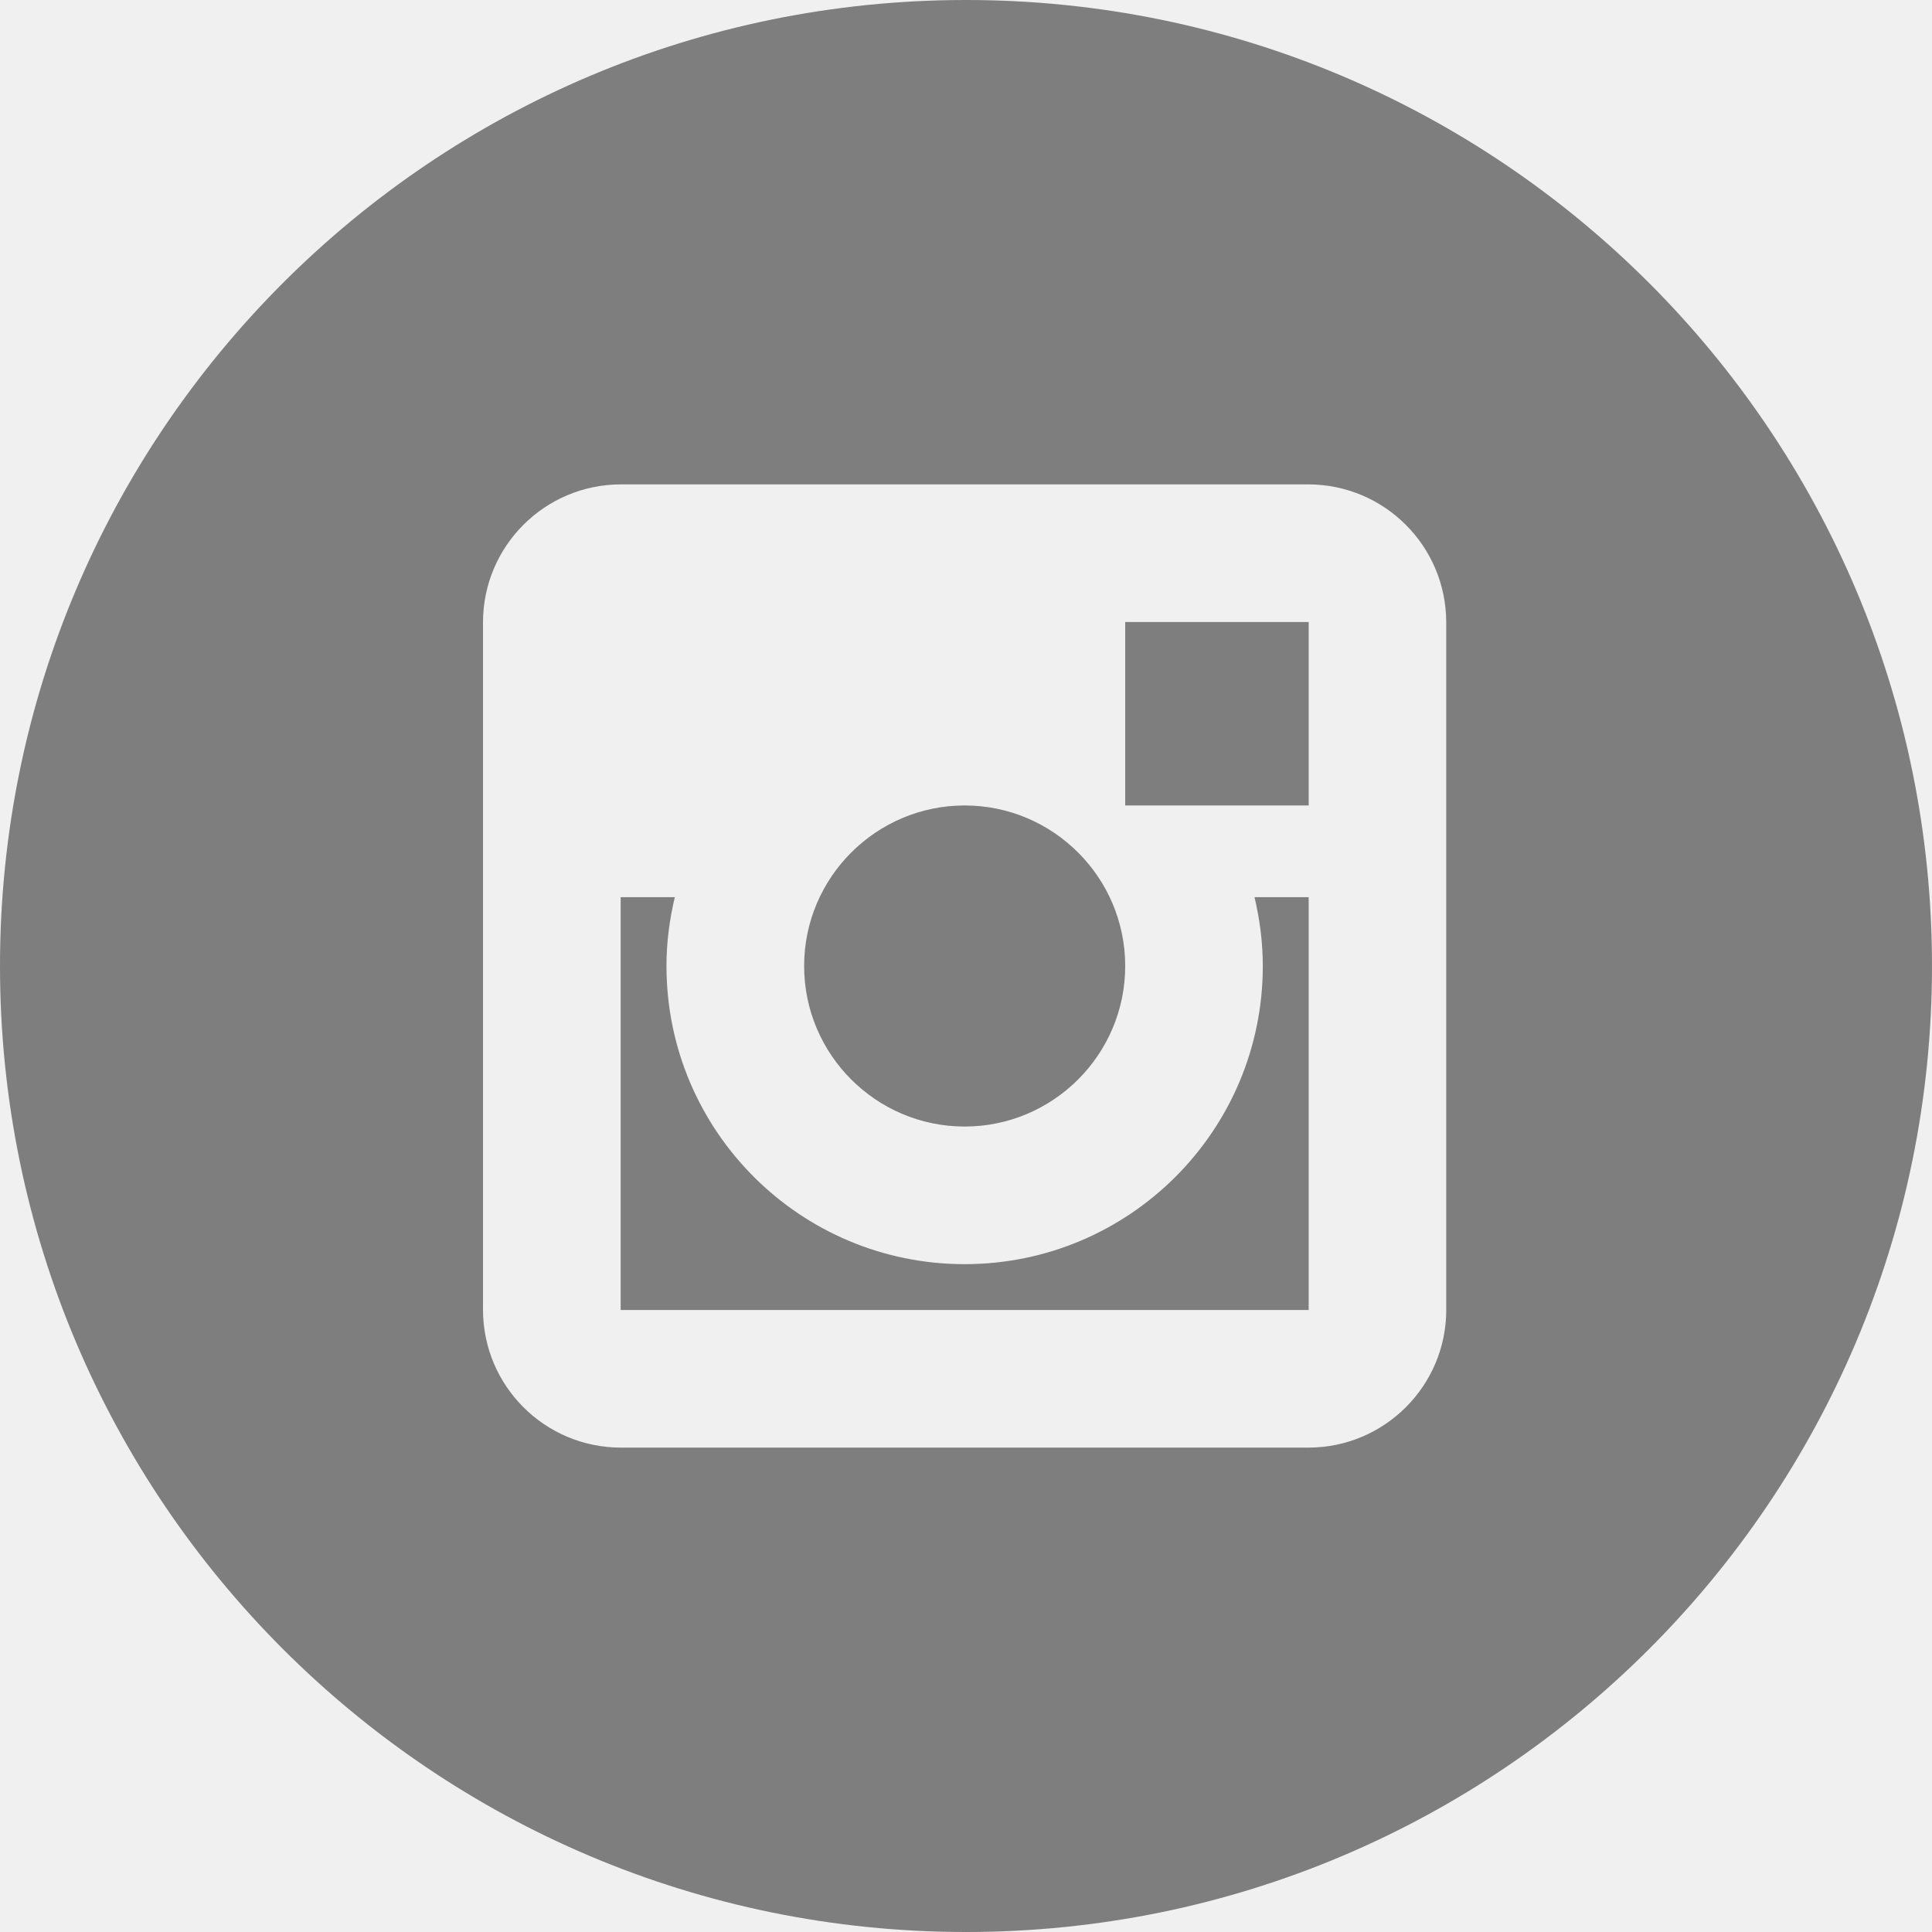
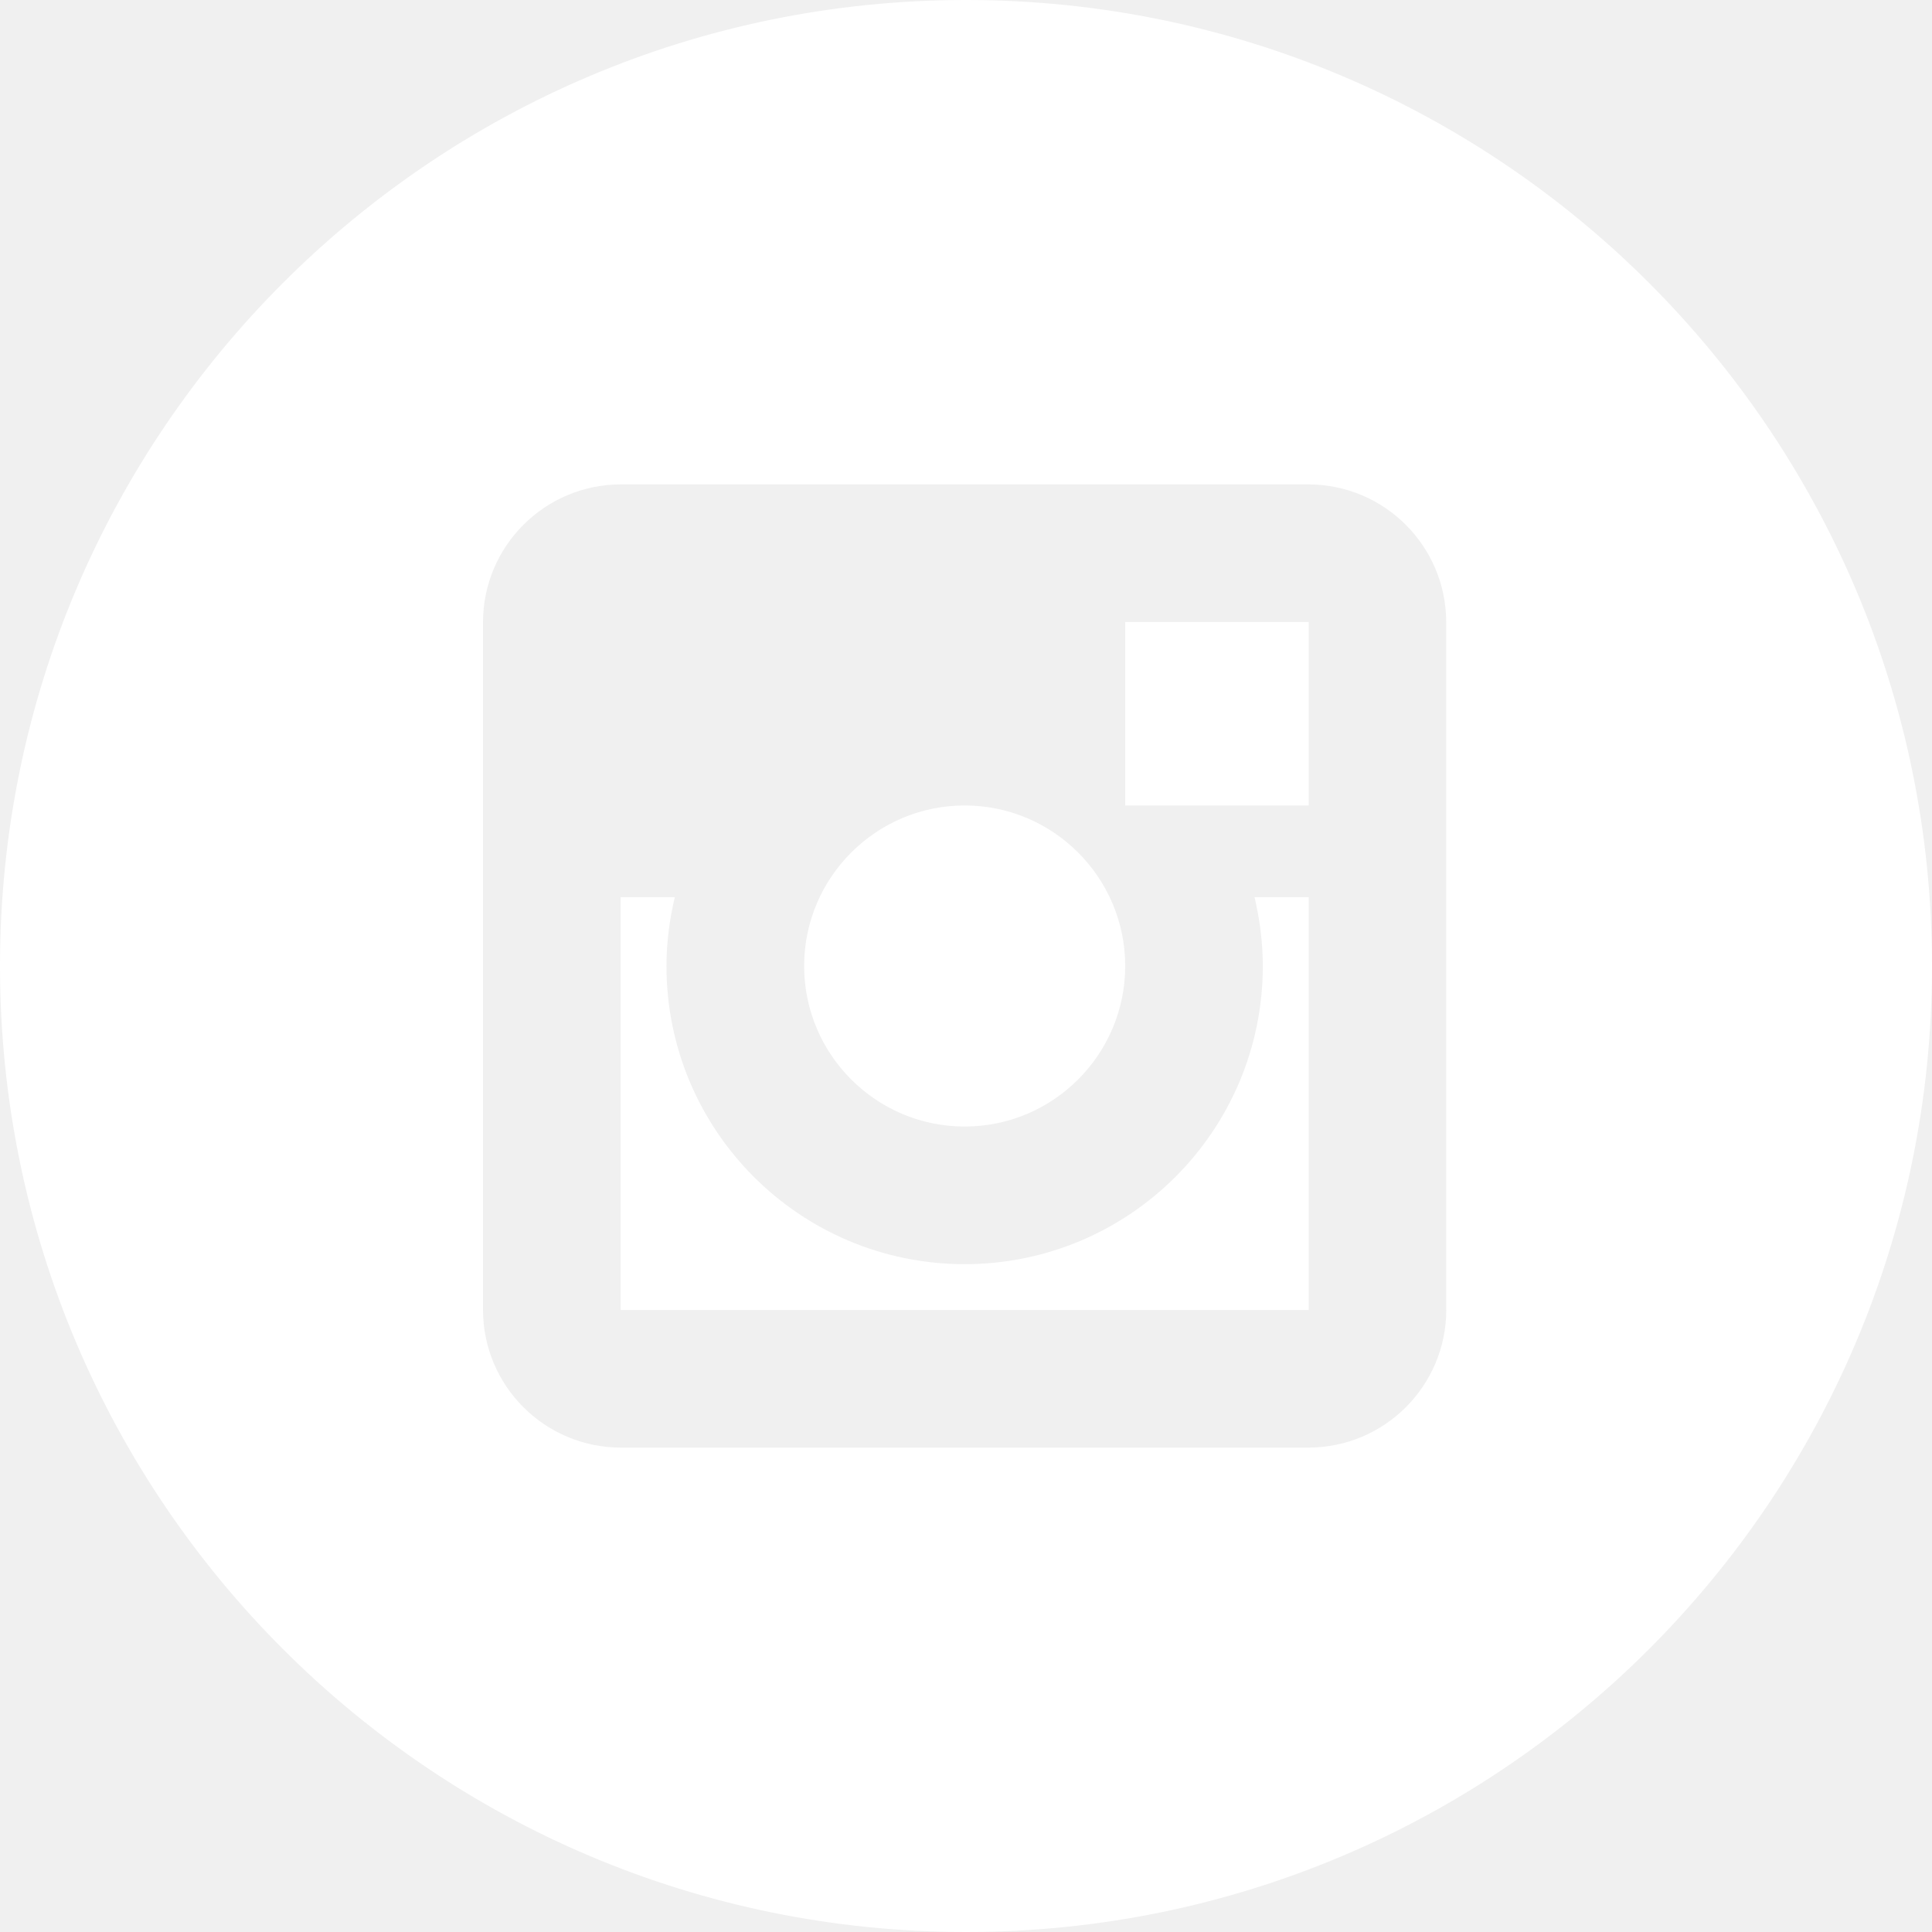
<svg xmlns="http://www.w3.org/2000/svg" width="32" height="32" viewBox="0 0 32 32">
-   <g fill="#7e7e7e">
+   <g fill="#ffffff">
    <path d="M20.916 16a4.938 4.938 0 1 1-9.877 0c0-.394.051-.773.138-1.14h-.897v6.838h11.396V14.86h-.897c.086.367.137.746.137 1.14z" />
    <path d="M15.978 18.659c1.466 0 2.659-1.193 2.659-2.659s-1.193-2.659-2.659-2.659c-1.466 0-2.659 1.193-2.659 2.659s1.192 2.659 2.659 2.659zM18.637 10.302h3.039v3.039h-3.039z" />
    <path d="M16 0C7.164 0 0 7.164 0 16c0 8.837 7.164 16 16 16 8.837 0 16-7.163 16-16 0-8.836-7.163-16-16-16zm7.955 21.698a2.285 2.285 0 0 1-2.279 2.279H10.279A2.285 2.285 0 0 1 8 21.698V10.302a2.286 2.286 0 0 1 2.279-2.279h11.396a2.286 2.286 0 0 1 2.279 2.279v11.396z" />
  </g>
</svg>
